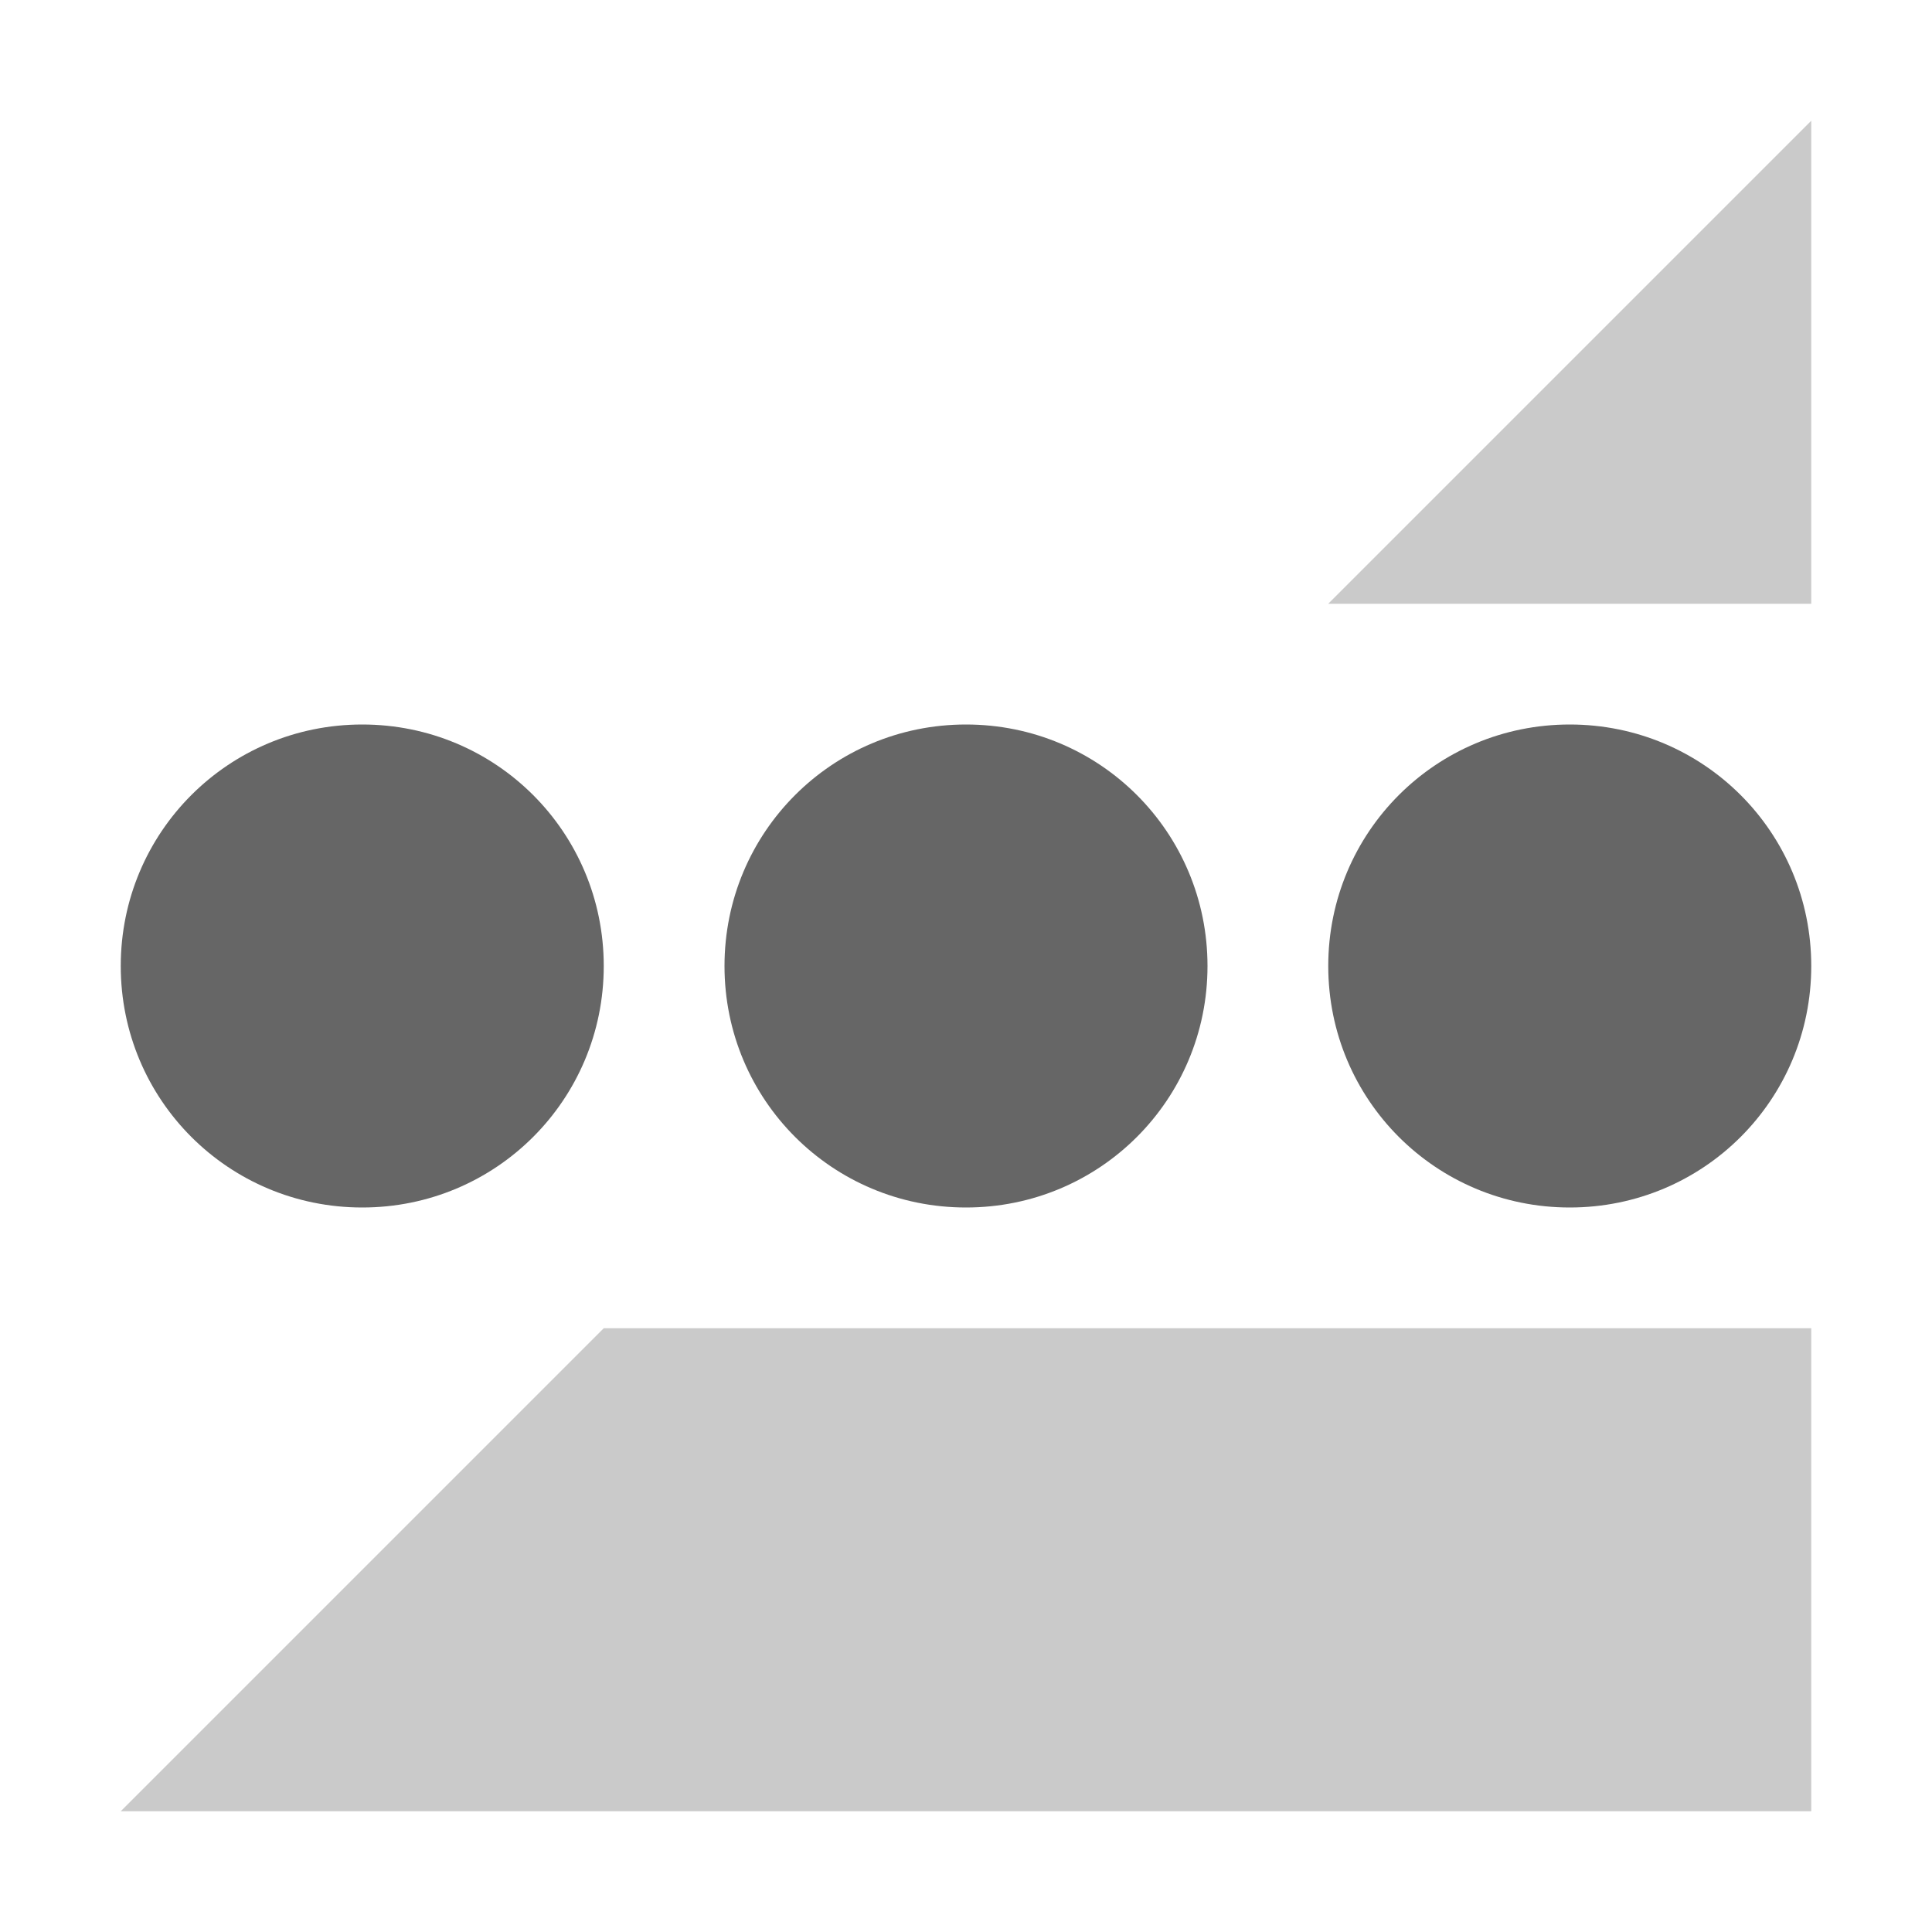
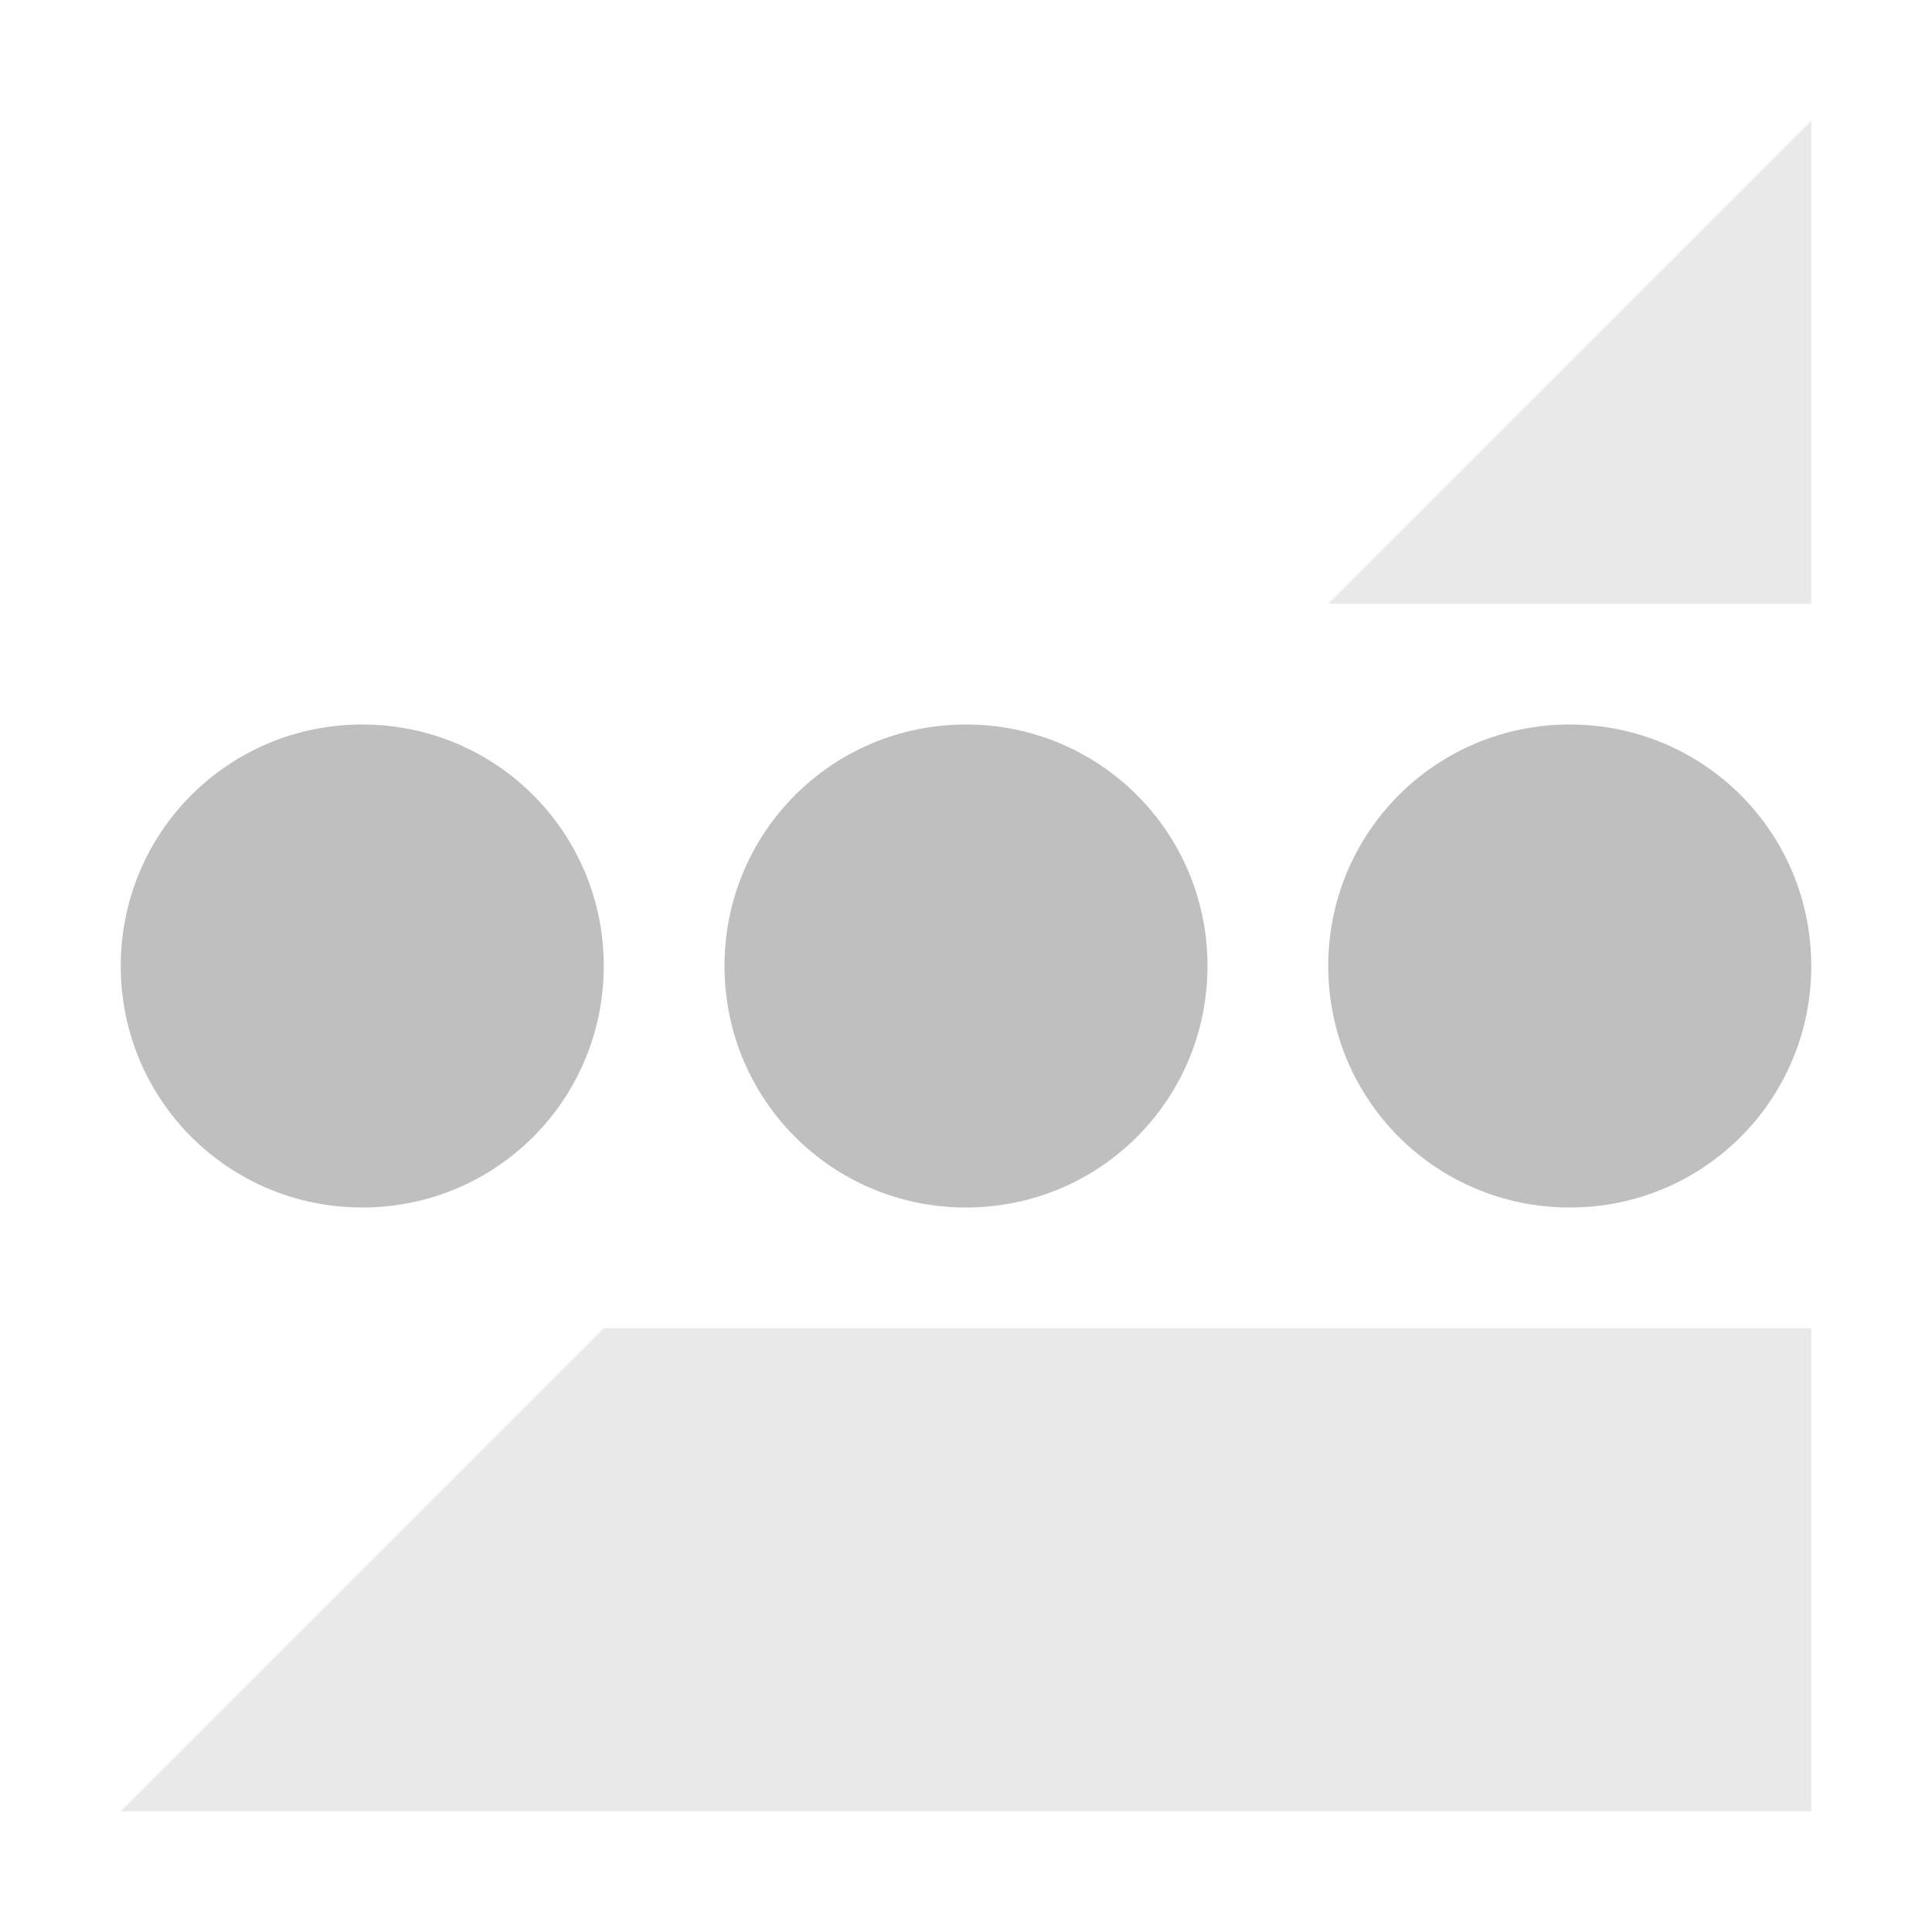
<svg xmlns="http://www.w3.org/2000/svg" id="svg7384" style="enable-background:new" height="16" width="16" version="1.1">
  <defs id="defs7386">
    <filter id="filter7554" style="color-interpolation-filters:sRGB">
      <feBlend id="feBlend7556" in2="BackgroundImage" mode="darken" />
    </filter>
  </defs>
  <g id="layer9" transform="translate(-365 355)">
-     <path id="path5782" style="opacity:.35;fill:#666666" d="m380-354-4 4h4v-4zm-10 10-4 4h14v-4h-10z" />
-     <path id="rect8040-5-9-3" style="color:#000000;enable-background:new;fill:#666666" d="m368-349c-1.108 0-2 0.892-2 2s0.892 2 2 2 2-0.892 2-2-0.892-2-2-2zm5 0c-1.108 0-2 0.892-2 2s0.892 2 2 2 2-0.892 2-2-0.892-2-2-2zm5 0c-1.108 0-2 0.892-2 2s0.892 2 2 2 2-0.892 2-2-0.892-2-2-2z" />
+     <path id="path5782" style="opacity:.35;fill:#bfbfbf" d="m380-354-4 4h4v-4zm-10 10-4 4h14v-4h-10z" />
+     <path id="rect8040-5-9-3" style="color:#000000;enable-background:new;fill:#bfbfbf" d="m368-349c-1.108 0-2 0.892-2 2s0.892 2 2 2 2-0.892 2-2-0.892-2-2-2zm5 0c-1.108 0-2 0.892-2 2s0.892 2 2 2 2-0.892 2-2-0.892-2-2-2zm5 0c-1.108 0-2 0.892-2 2s0.892 2 2 2 2-0.892 2-2-0.892-2-2-2z" />
  </g>
</svg>
